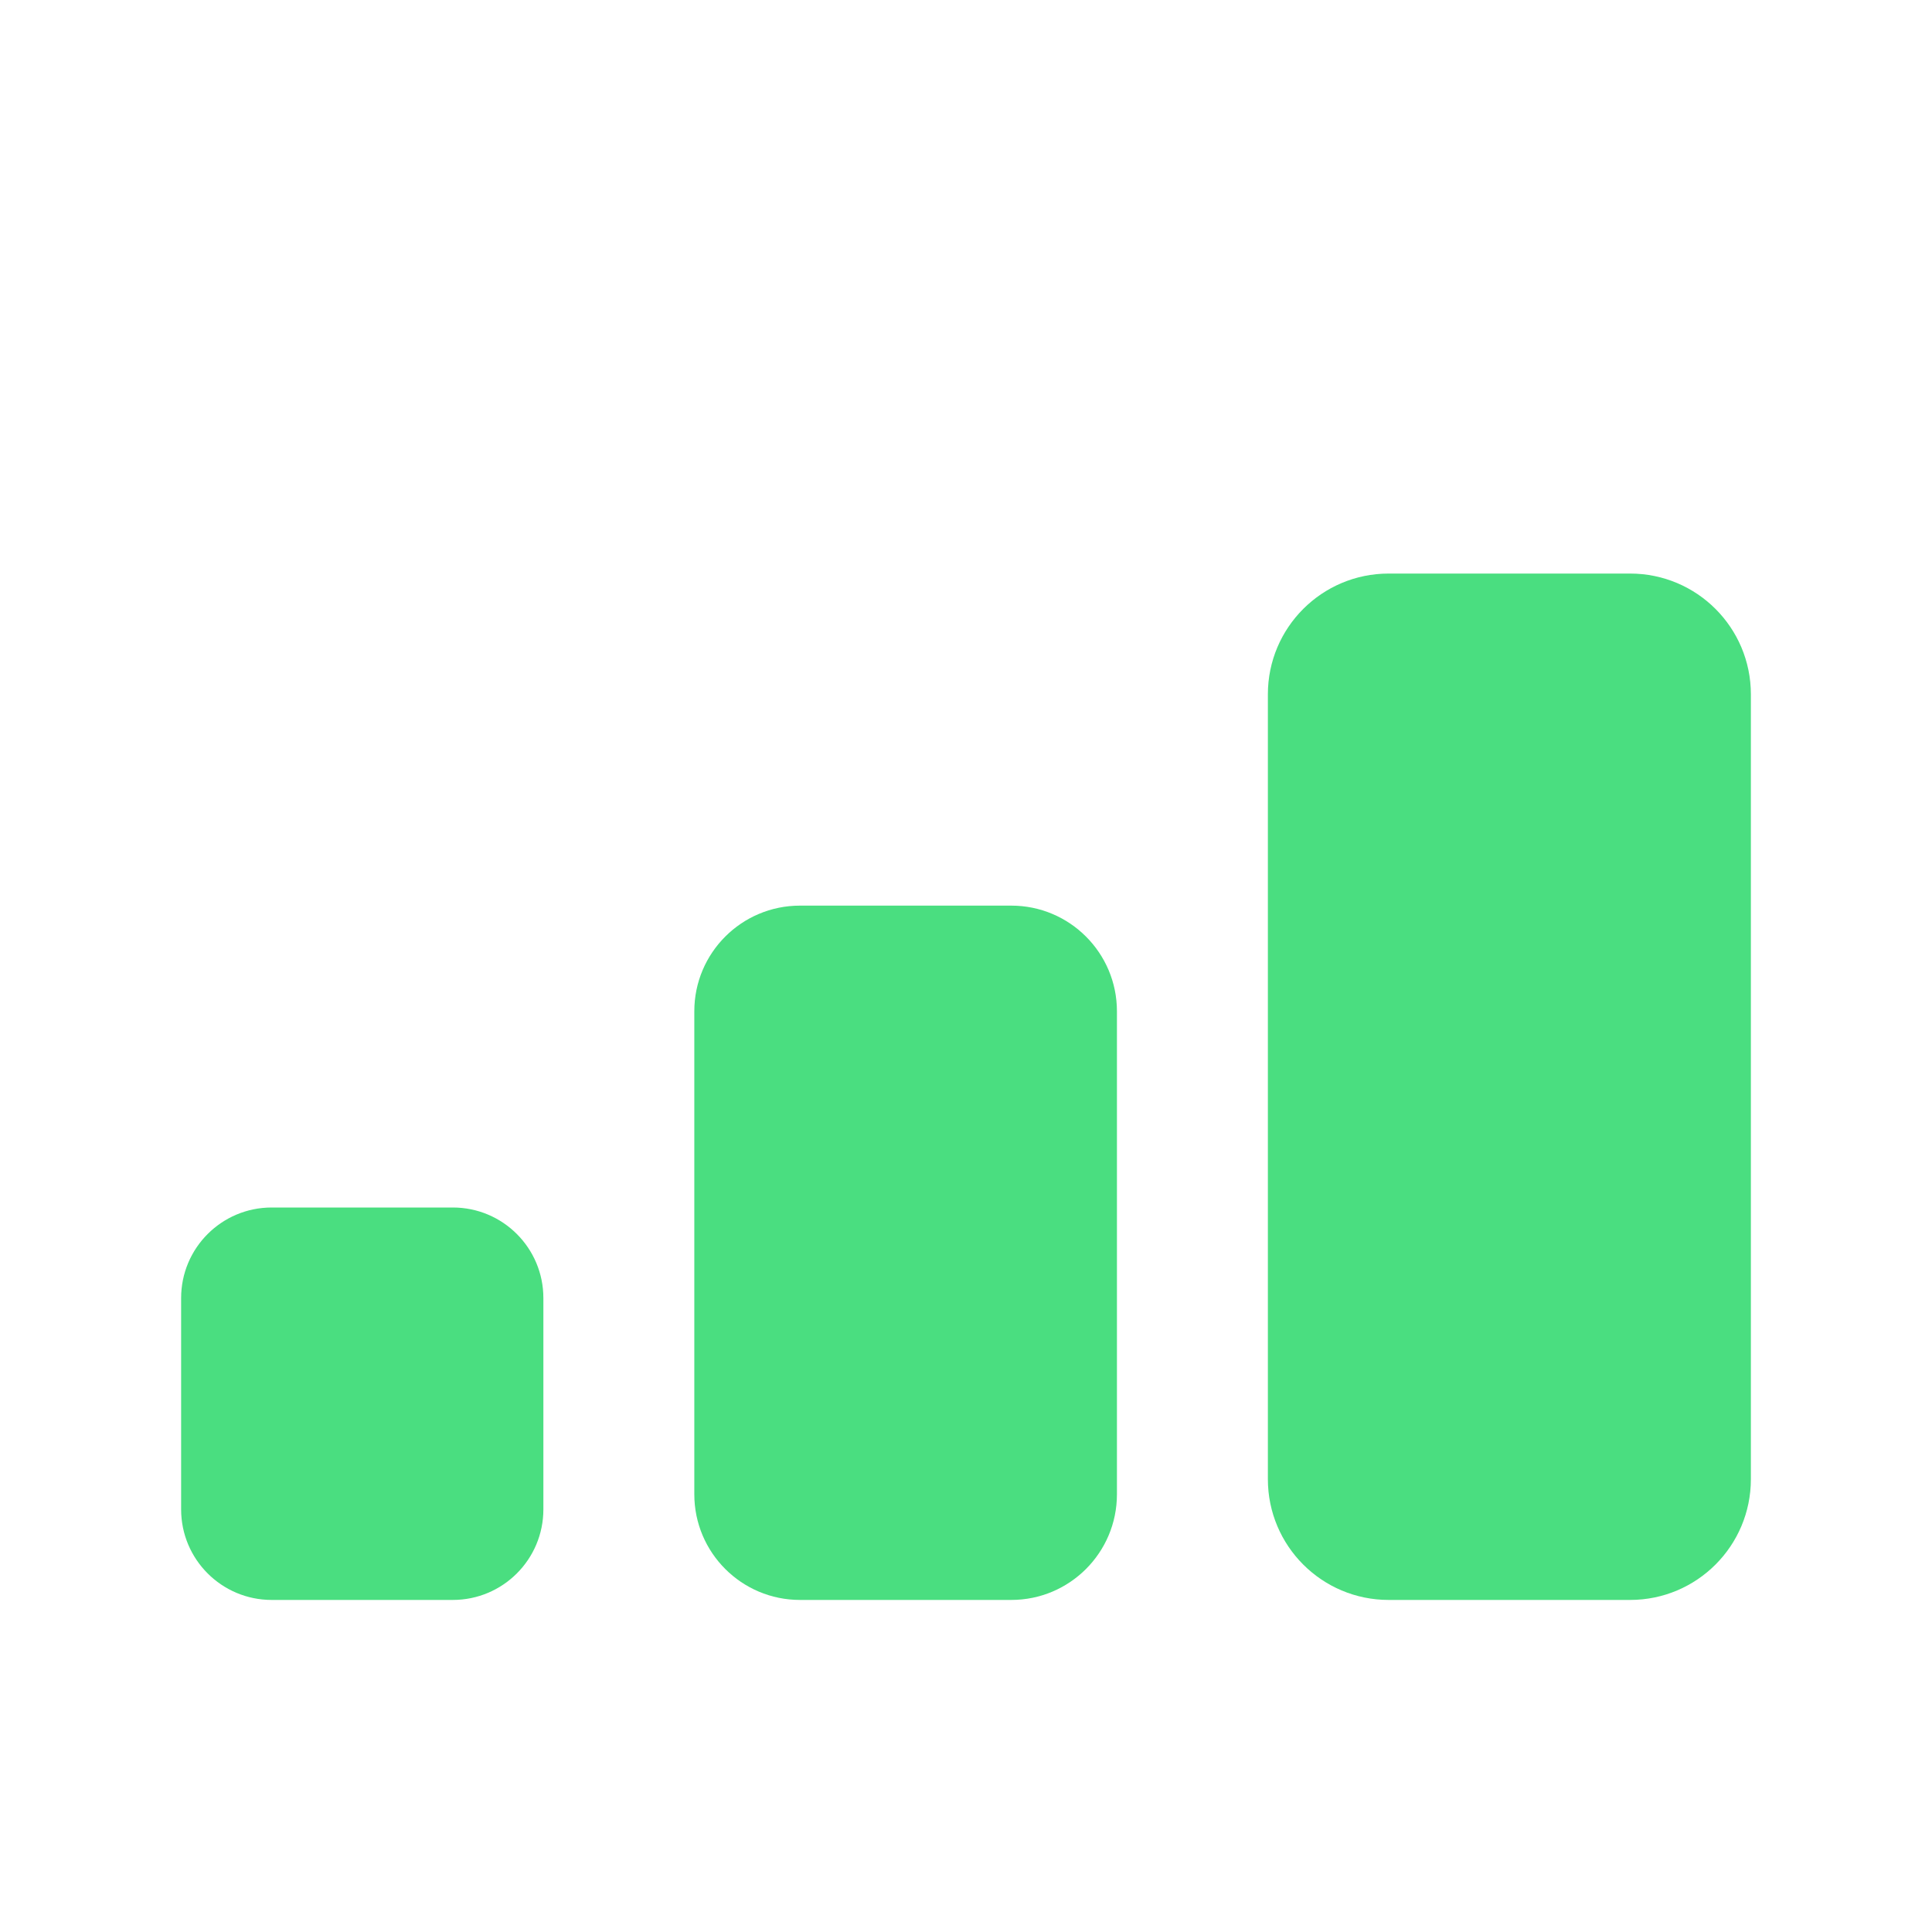
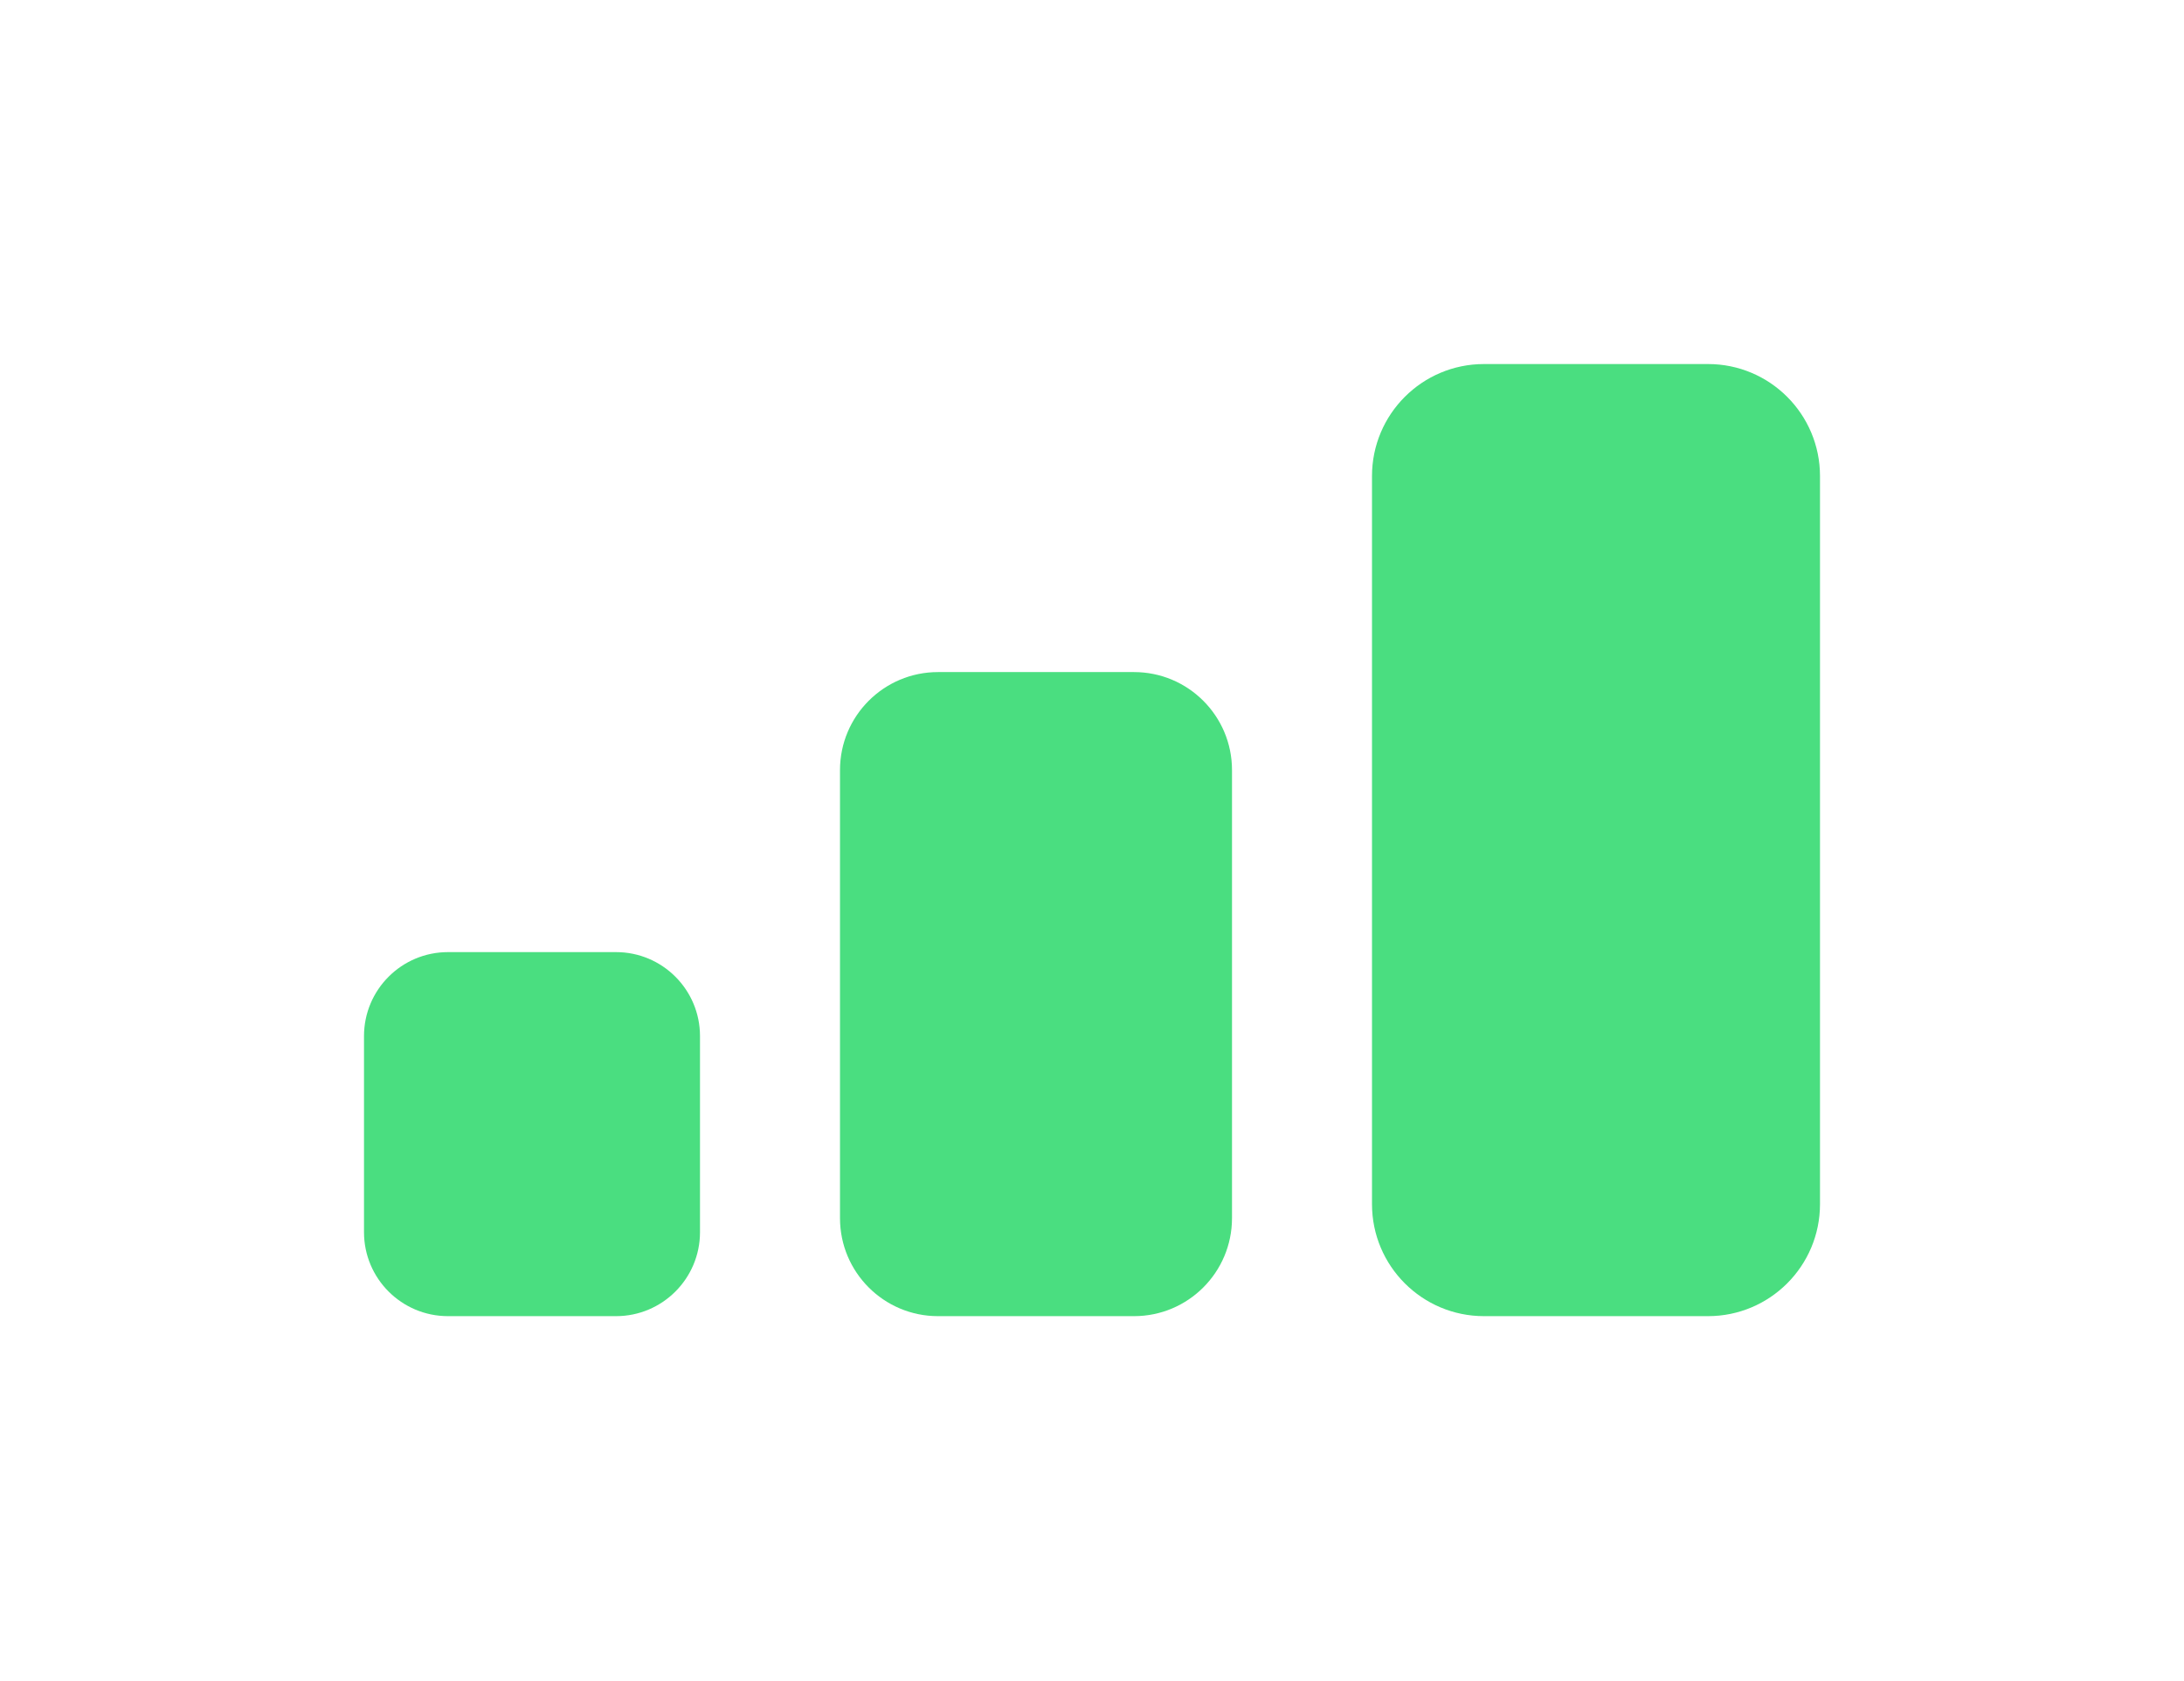
- <svg xmlns="http://www.w3.org/2000/svg" viewBox="0 0 64 64" width="64" height="64">
+ <svg xmlns="http://www.w3.org/2000/svg" viewBox="-7 6 78 60" width="78" height="60">
  <rect x="6" y="40" width="12" height="13" rx="3" fill="#4ade80" />
  <rect x="23" y="30" width="14" height="23" rx="3.5" fill="#4ade80" />
  <rect x="42" y="19" width="16" height="34" rx="4" fill="#4ade80" />
</svg>
